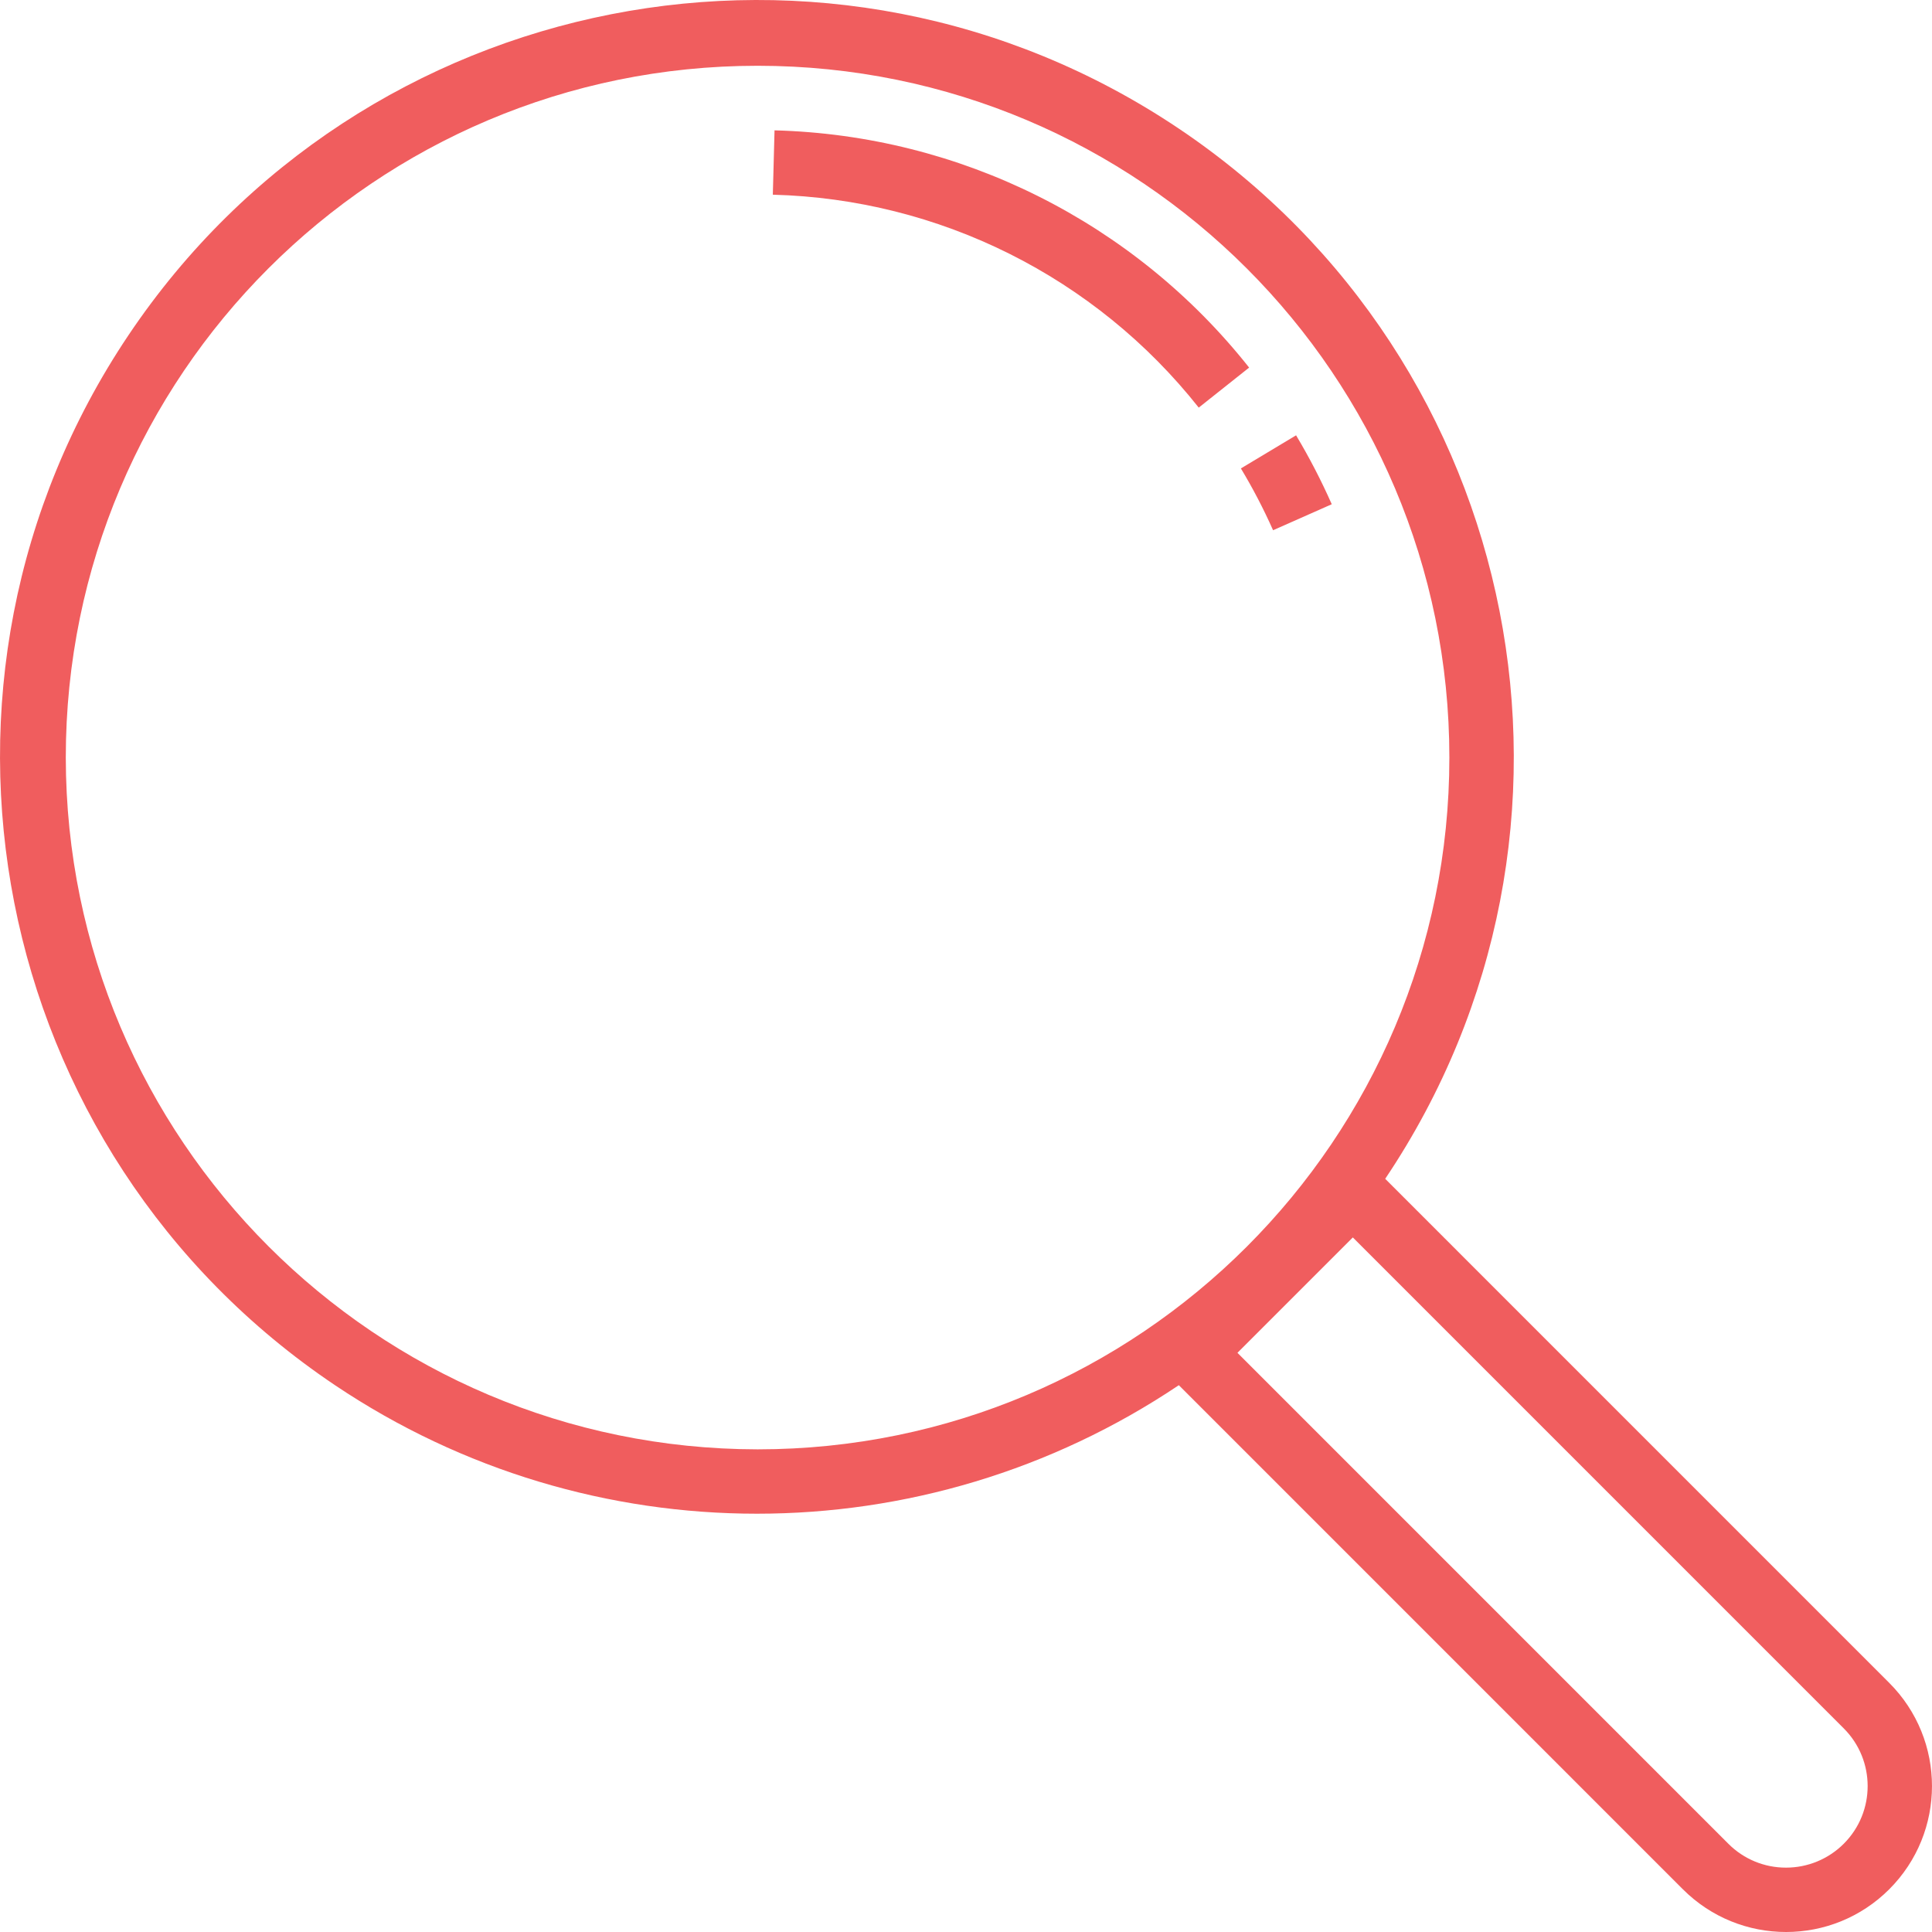
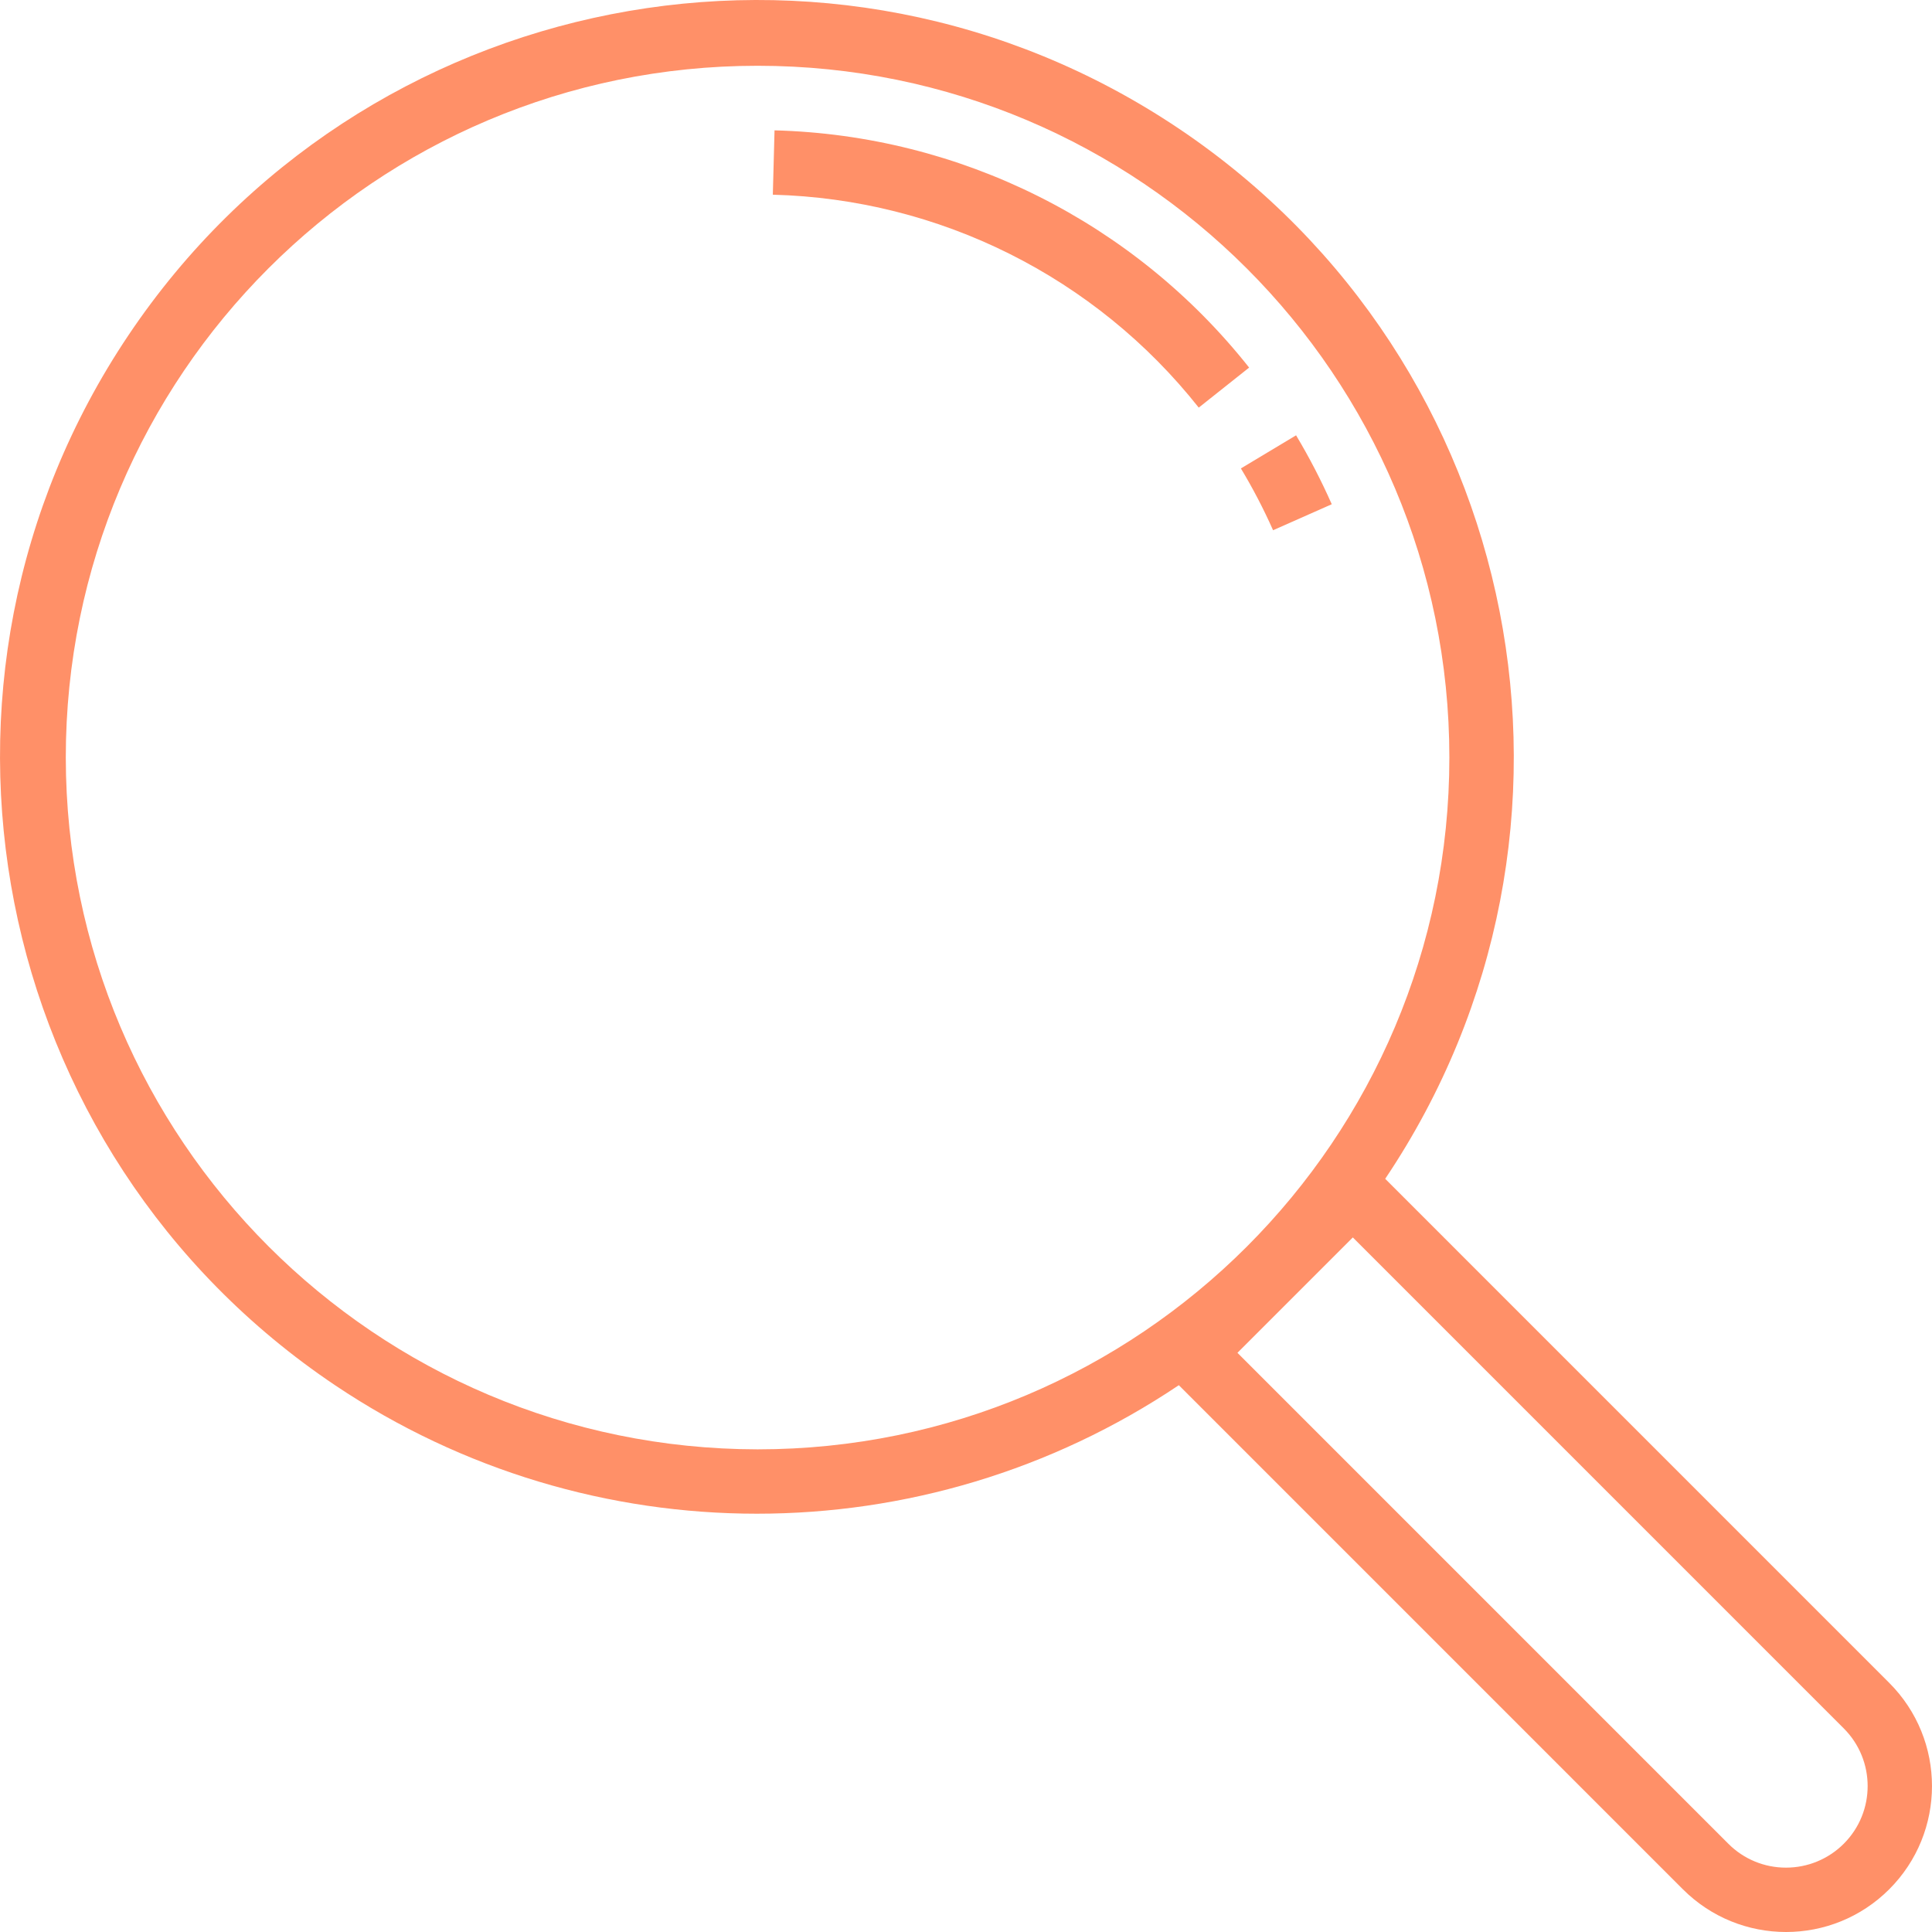
- <svg xmlns="http://www.w3.org/2000/svg" version="1.1" id="Capa_1" x="0px" y="0px" viewBox="0 0 480.356 480.356" style="enable-background:new 0 0 480.356 480.356 ; fill : #F05D5E;" xml:space="preserve">
+ <svg xmlns="http://www.w3.org/2000/svg" version="1.1" id="Capa_1" x="0px" y="0px" viewBox="0 0 480.356 480.356" style="enable-background:new 0 0 480.356 480.356 ; fill : #ff9068;" xml:space="preserve">
  <g>
    <g>
      <path d="M469.725,418.417l-125.32-125.328c57.936-86.275,34.963-203.18-51.312-261.116S89.913-2.989,31.977,83.286    s-34.963,203.18,51.312,261.116c63.446,42.605,146.358,42.605,209.804,0l125.32,125.328c14.169,14.169,37.143,14.169,51.312,0    S483.895,432.587,469.725,418.417z M188.357,360.353c-94.949-0.106-171.894-77.051-172-172c0-94.993,77.007-172,172-172    s172,77.007,172,172S283.35,360.353,188.357,360.353z M458.421,458.41c-3.805,3.808-8.969,5.946-14.352,5.944    c-5.382,0.016-10.547-2.121-14.344-5.936L307.669,336.353l28.688-28.688l122.056,122.064    C466.335,437.647,466.339,450.488,458.421,458.41z" />
    </g>
  </g>
  <g>
    <g>
      <path d="M192.573,32.409l-0.424,16c41.401,1.072,80.192,20.463,105.896,52.936l12.528-9.952    C281.926,55.215,238.705,33.61,192.573,32.409z" />
    </g>
  </g>
  <g>
    <g>
      <path d="M322.245,108.233l-13.72,8.232c2.981,4.953,5.653,10.085,8,15.368l14.592-6.464    C328.513,119.481,325.551,113.758,322.245,108.233z" />
    </g>
  </g>
  <g>
</g>
  <g>
</g>
  <g>
</g>
  <g>
</g>
  <g>
</g>
  <g>
</g>
  <g>
</g>
  <g>
</g>
  <g>
</g>
  <g>
</g>
  <g>
</g>
  <g>
</g>
  <g>
</g>
  <g>
</g>
  <g>
</g>
</svg>
